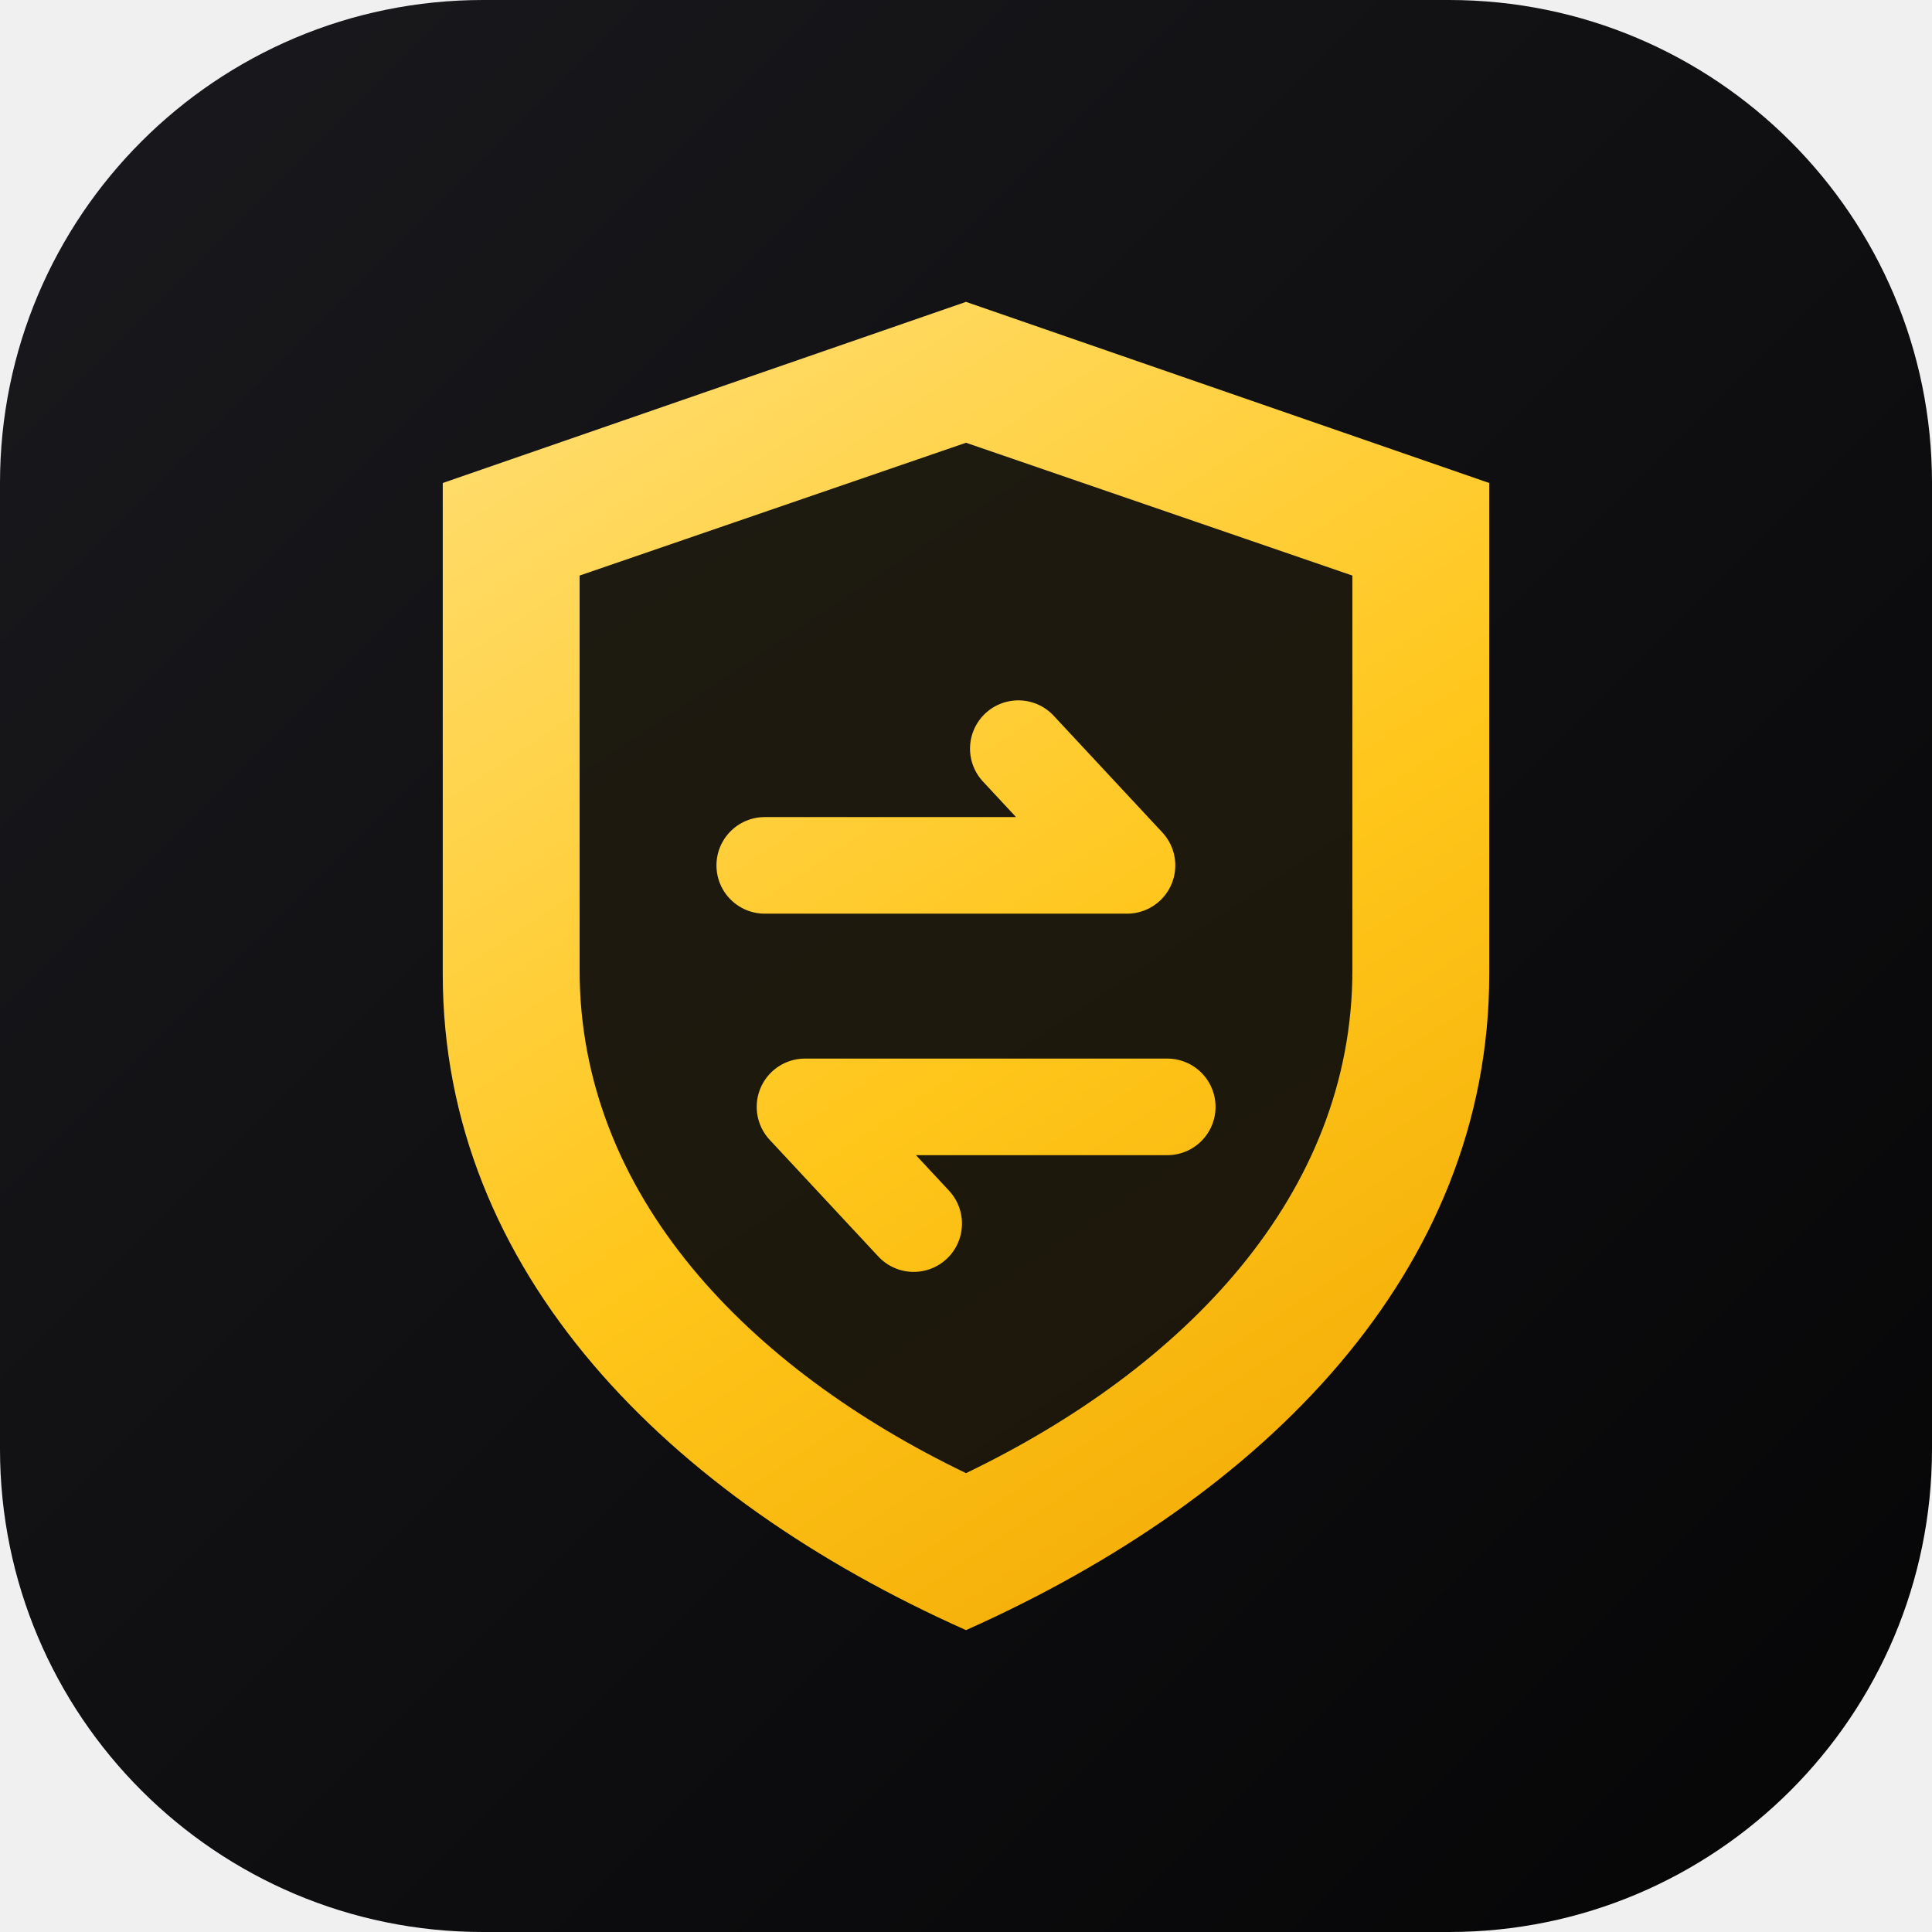
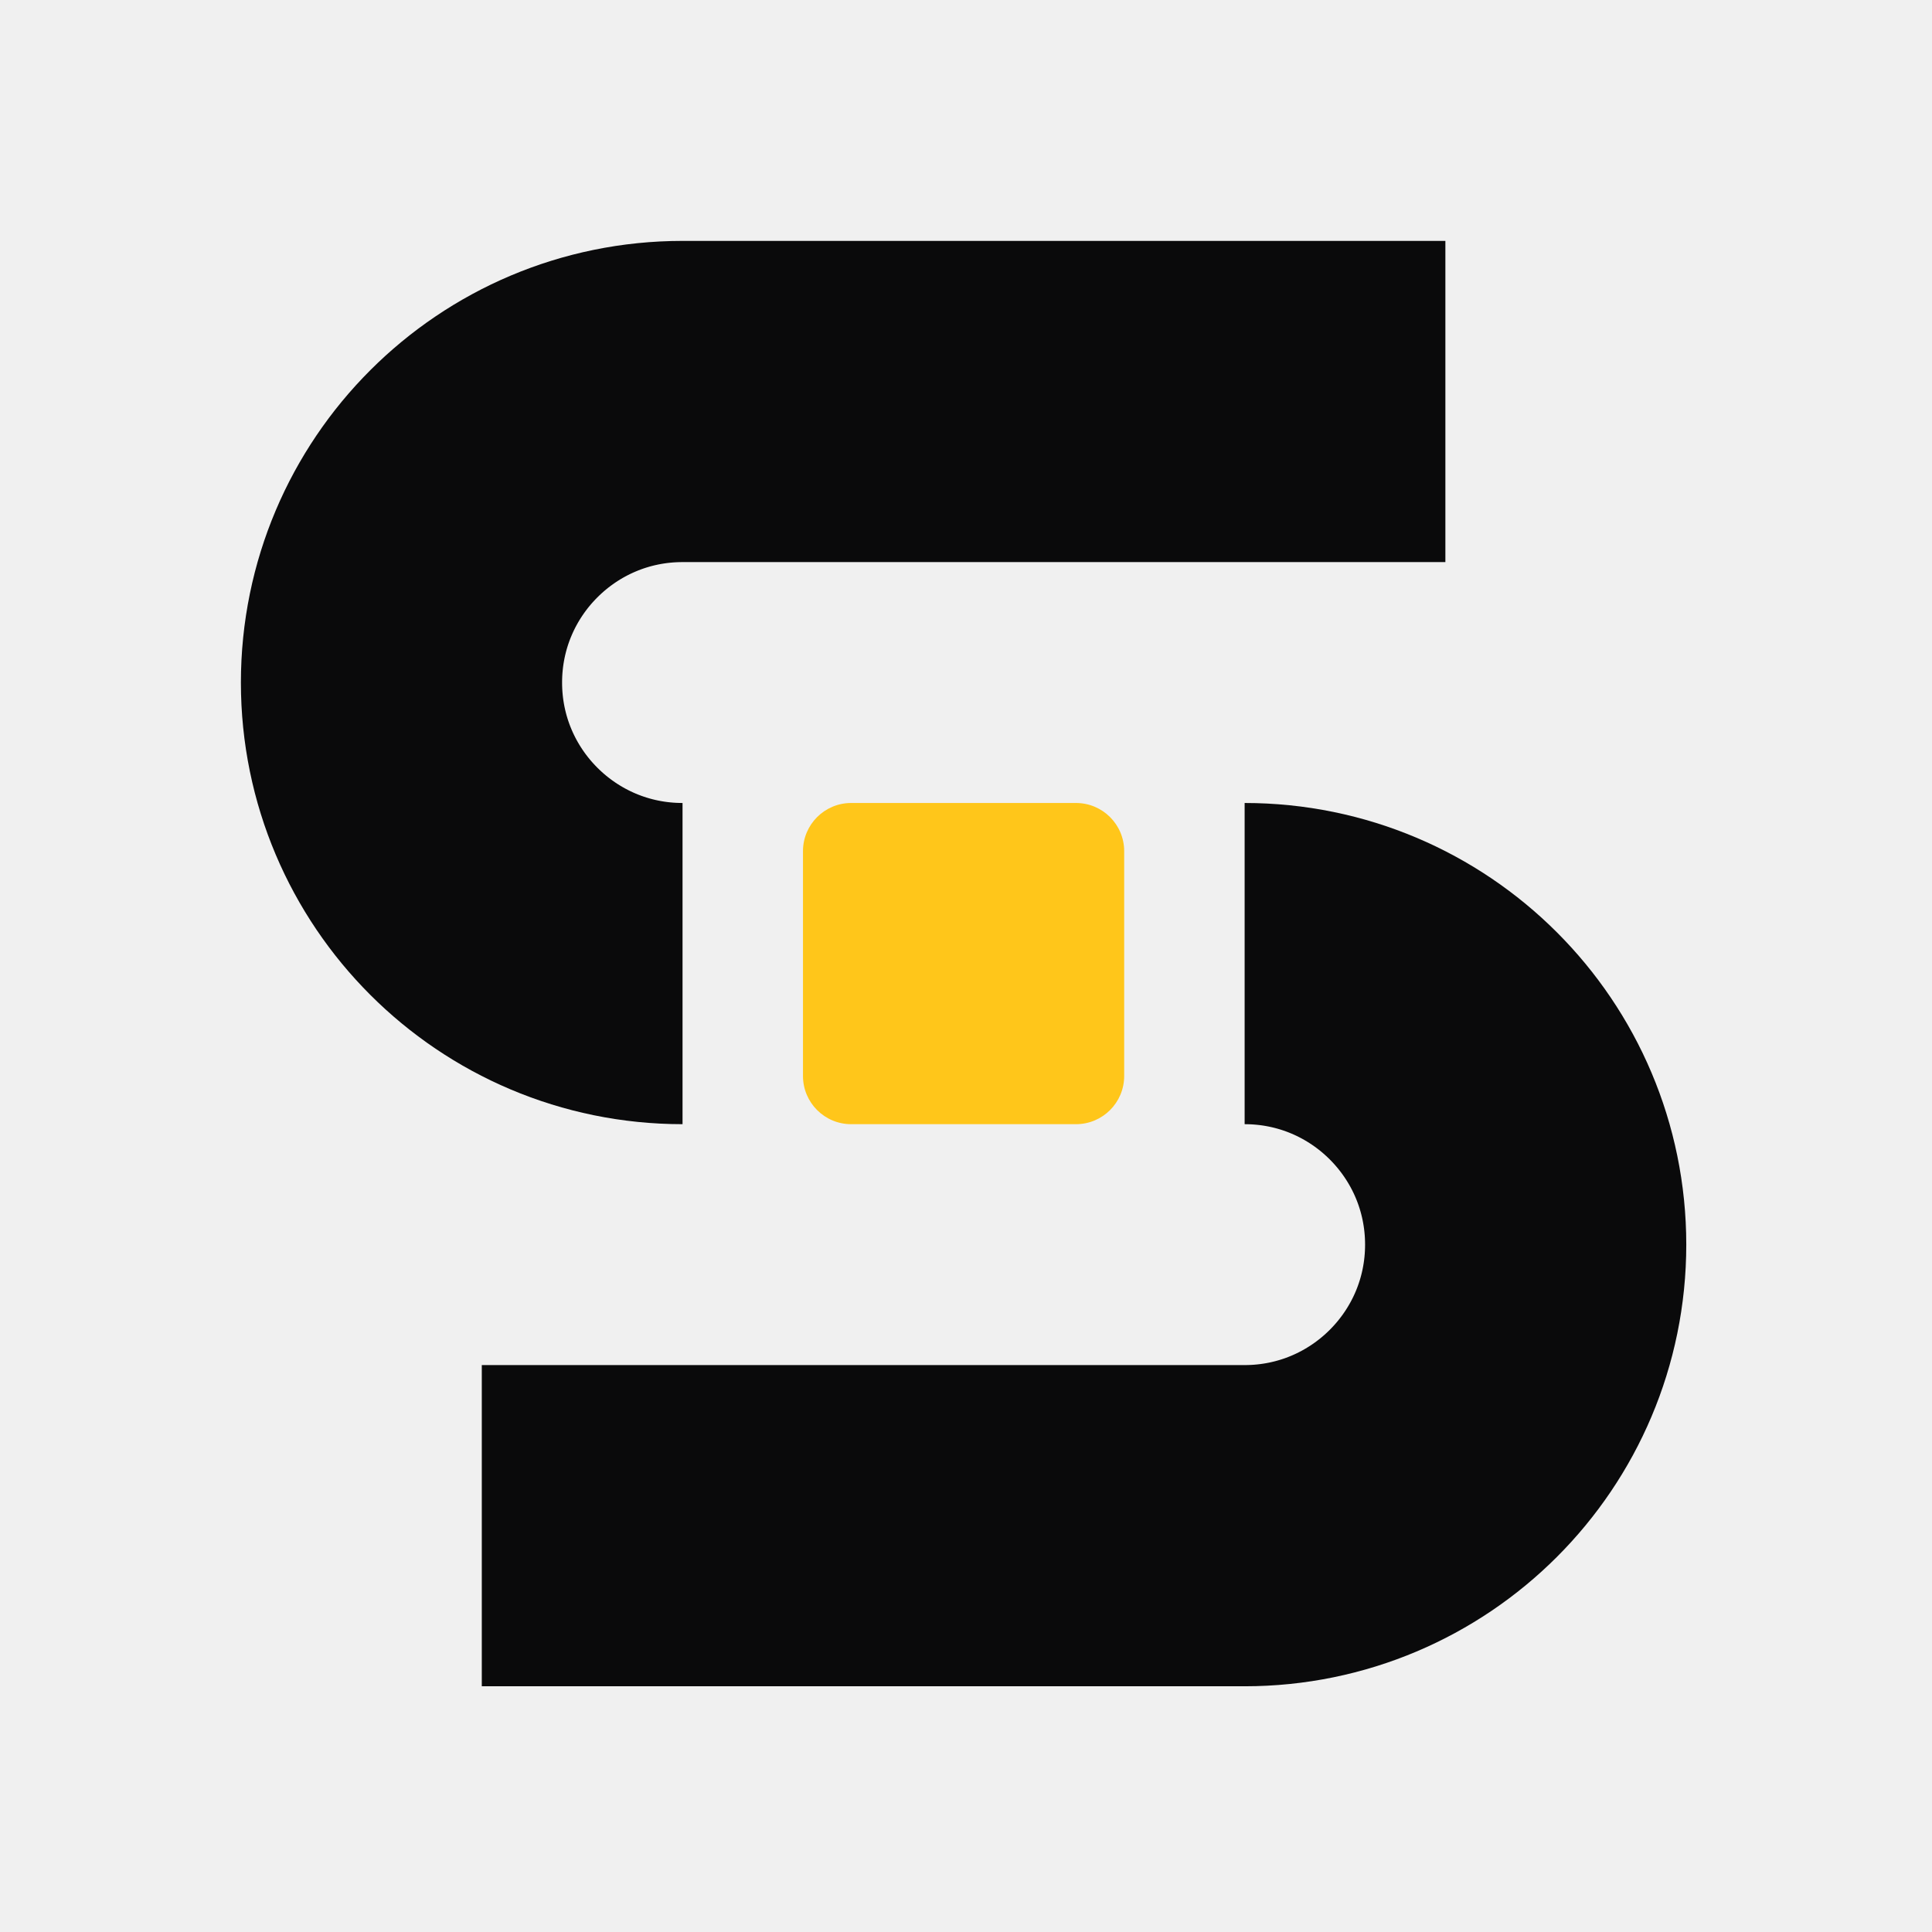
- <svg xmlns="http://www.w3.org/2000/svg" width="48" height="48" viewBox="0 0 48 48" fill="none">
-   <defs>
-     <linearGradient id="t" x1="0" y1="0" x2="48" y2="48" gradientUnits="userSpaceOnUse">
-       <stop stop-color="#1A1A1E" />
-       <stop offset="1" stop-color="#050506" />
-     </linearGradient>
-     <linearGradient id="g" x1="12" y1="6" x2="36" y2="42" gradientUnits="userSpaceOnUse">
-       <stop stop-color="#FFE07A" />
-       <stop offset="0.55" stop-color="#FFC61A" />
-       <stop offset="1" stop-color="#F0A500" />
-     </linearGradient>
-   </defs>
-   <rect x="0" y="0" width="48" height="48" rx="12" fill="url(#t)" />
-   <path d="M24 7.5 L37 12 V24.2 C37 31.6 31.4 37.2 24 40.5 C16.6 37.2 11 31.6 11 24.2 V12 Z" fill="url(#g)" />
-   <path d="M24 11 L33.6 14.3 V24.1 C33.6 29.7 29.4 34 24 36.6 C18.6 34 14.4 29.7 14.4 24.1 V14.3 Z" fill="#0A0A0B" fill-opacity="0.92" />
-   <path d="M19 21.5 H28 L25.3 18.6" stroke="url(#g)" stroke-width="2.4" stroke-linecap="round" stroke-linejoin="round" />
-   <path d="M29 27.5 H20 L22.7 30.4" stroke="url(#g)" stroke-width="2.4" stroke-linecap="round" stroke-linejoin="round" />
+ <svg xmlns="http://www.w3.org/2000/svg" width="64" height="64" viewBox="0 0 64 64" fill="none" role="img" aria-label="SafeDeal">
+   <style>.if{fill:#0A0A0B}.is{stroke:#0A0A0B}@media (prefers-color-scheme:dark){.if{fill:#FFFFFF}.is{stroke:#FFFFFF}}</style>
+   <g transform="translate(0 0) scale(1.33)">
+     <path class="is" d="M36 10H17A7 7 0 0 0 17 24" fill="none" stroke="#0A0A0B" stroke-width="8" />
+     <path class="is" d="M31 24A7 7 0 0 1 31 38H12" fill="none" stroke="#0A0A0B" stroke-width="8" />
+     <rect class="gf" x="20" y="20" width="8" height="8" rx="1.2" fill="#FFC61A" />
+   </g>
</svg>
